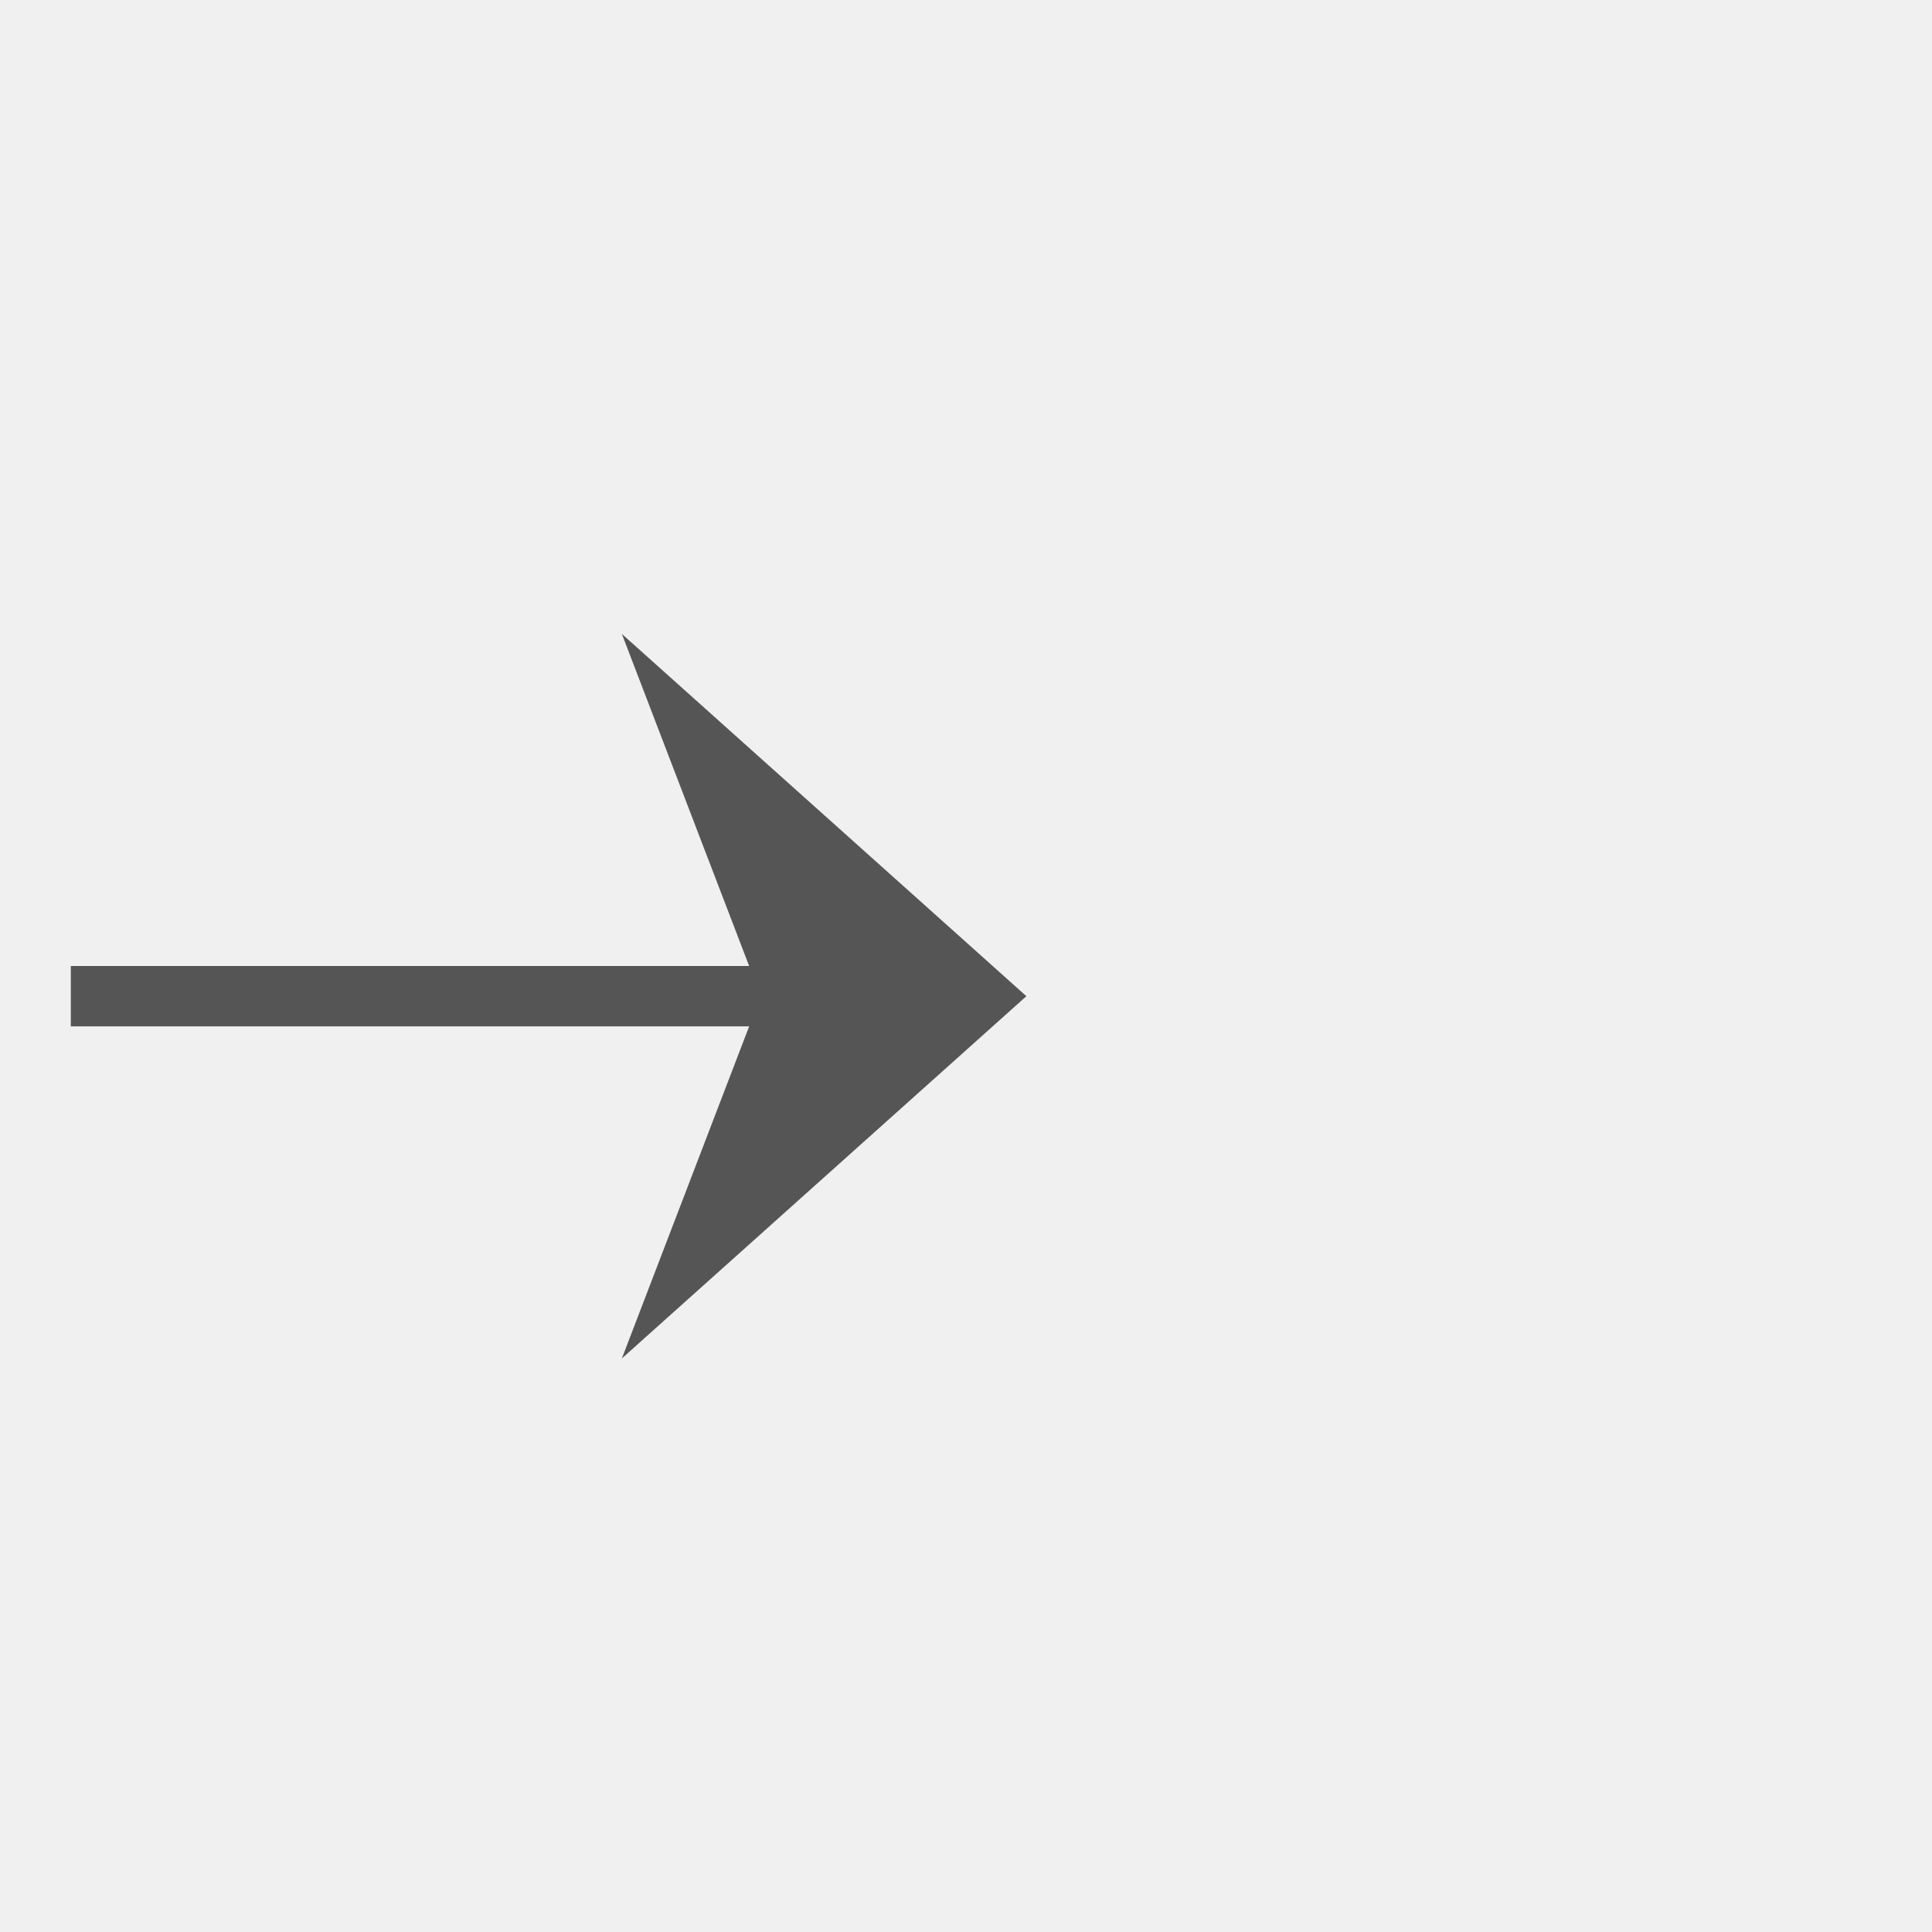
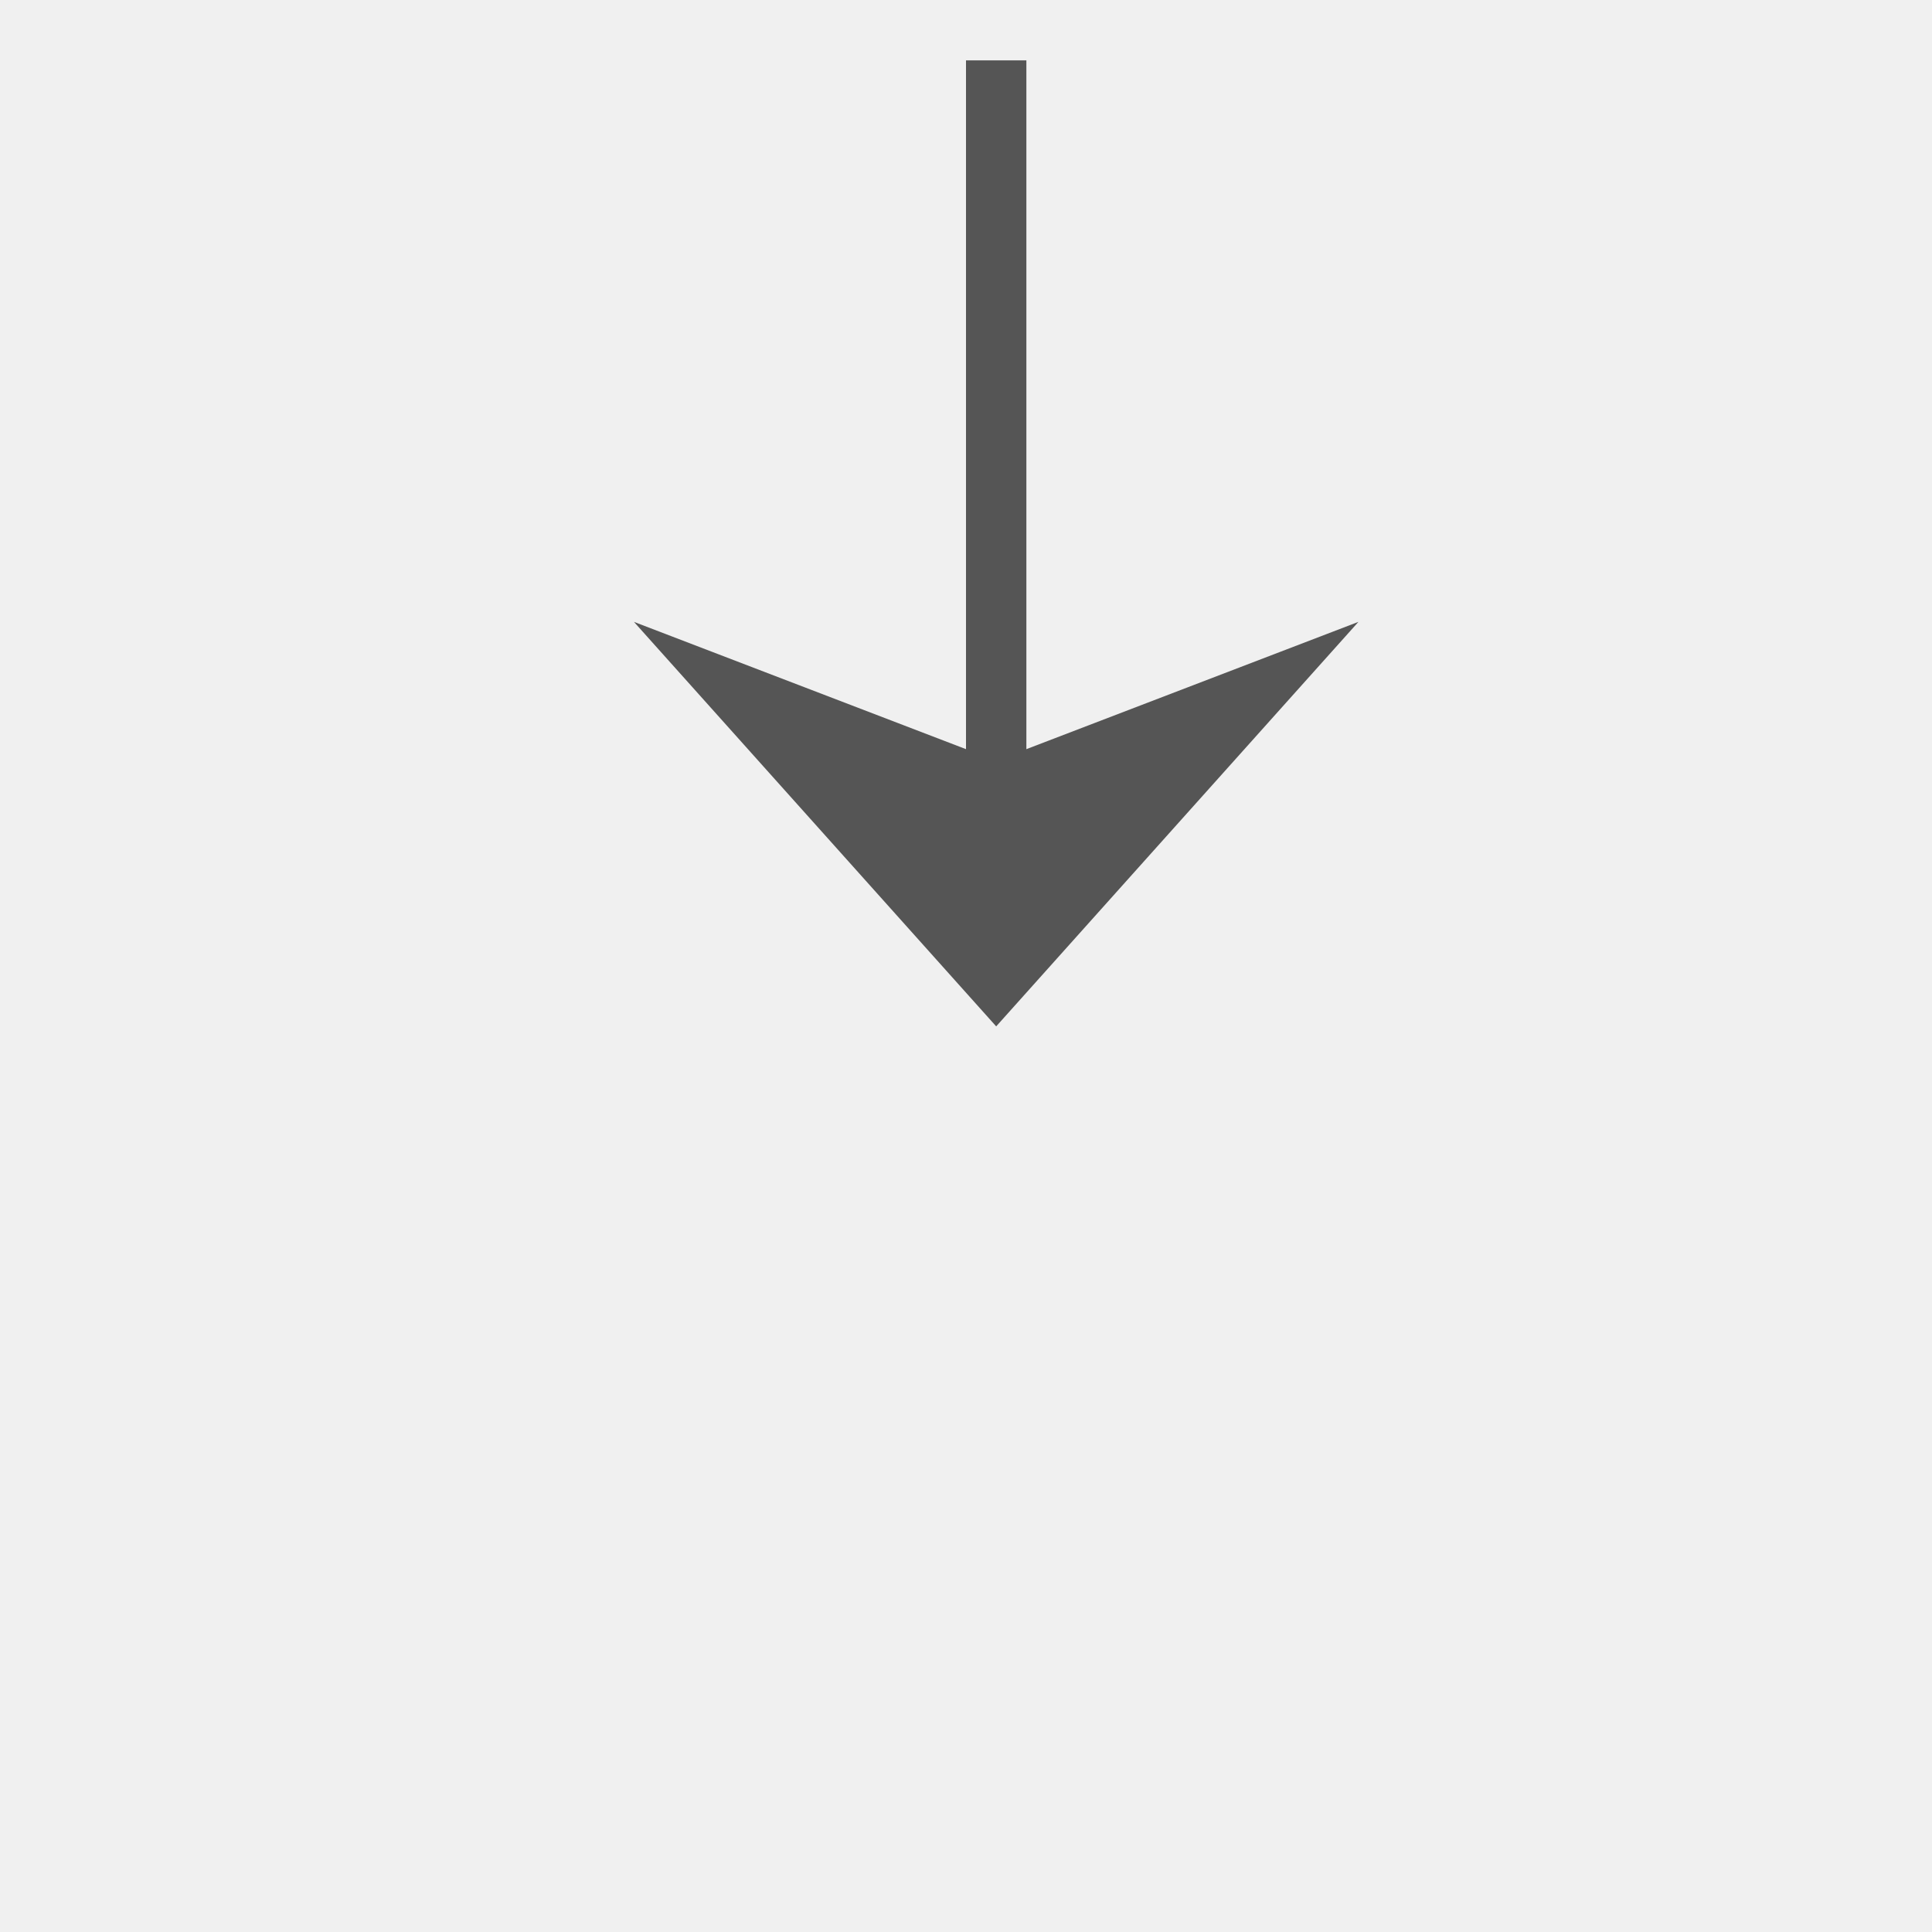
- <svg xmlns="http://www.w3.org/2000/svg" version="1.1" width="32px" height="32px" preserveAspectRatio="xMinYMid meet" viewBox="905 116  32 30">
+ <svg xmlns="http://www.w3.org/2000/svg" version="1.1" width="32px" height="32px" preserveAspectRatio="xMinYMid meet" viewBox="961 208  32 30">
  <defs>
-     <mask fill="white" id="clip232">
-       <path d="M 875.827 117  L 906.173 117  L 906.173 145  L 875.827 145  Z M 851 115  L 938 115  L 938 147  L 851 147  Z " fill-rule="evenodd" />
+     <mask fill="white" id="clip383">
+       <path d="M 961.827 180  L 992.173 180  L 992.173 208  L 961.827 208  Z M 961 155  L 993 155  L 993 240  L 961 240  Z " fill-rule="evenodd" />
    </mask>
  </defs>
-   <path d="M 875.827 131.5  L 861 131.5  M 906.173 131.5  L 921 131.5  " stroke-width="1" stroke="#555555" fill="none" />
-   <path d="M 863 128.5  A 3 3 0 0 0 860 131.5 A 3 3 0 0 0 863 134.5 A 3 3 0 0 0 866 131.5 A 3 3 0 0 0 863 128.5 Z M 915.3 137.5  L 922 131.5  L 915.3 125.5  L 917.6 131.5  L 915.3 137.5  Z " fill-rule="nonzero" fill="#555555" stroke="none" mask="url(#clip232)" />
+   <path d="M 977.5 180  L 977.5 165  M 977.5 208  L 977.5 223  " stroke-width="1" stroke="#555555" fill="none" />
+   <path d="M 977.5 164  A 3 3 0 0 0 974.5 167 A 3 3 0 0 0 977.5 170 A 3 3 0 0 0 980.5 167 A 3 3 0 0 0 977.5 164 Z M 971.5 217.3  L 977.5 224  L 983.5 217.3  L 977.5 219.6  L 971.5 217.3  Z " fill-rule="nonzero" fill="#555555" stroke="none" mask="url(#clip383)" />
</svg>
